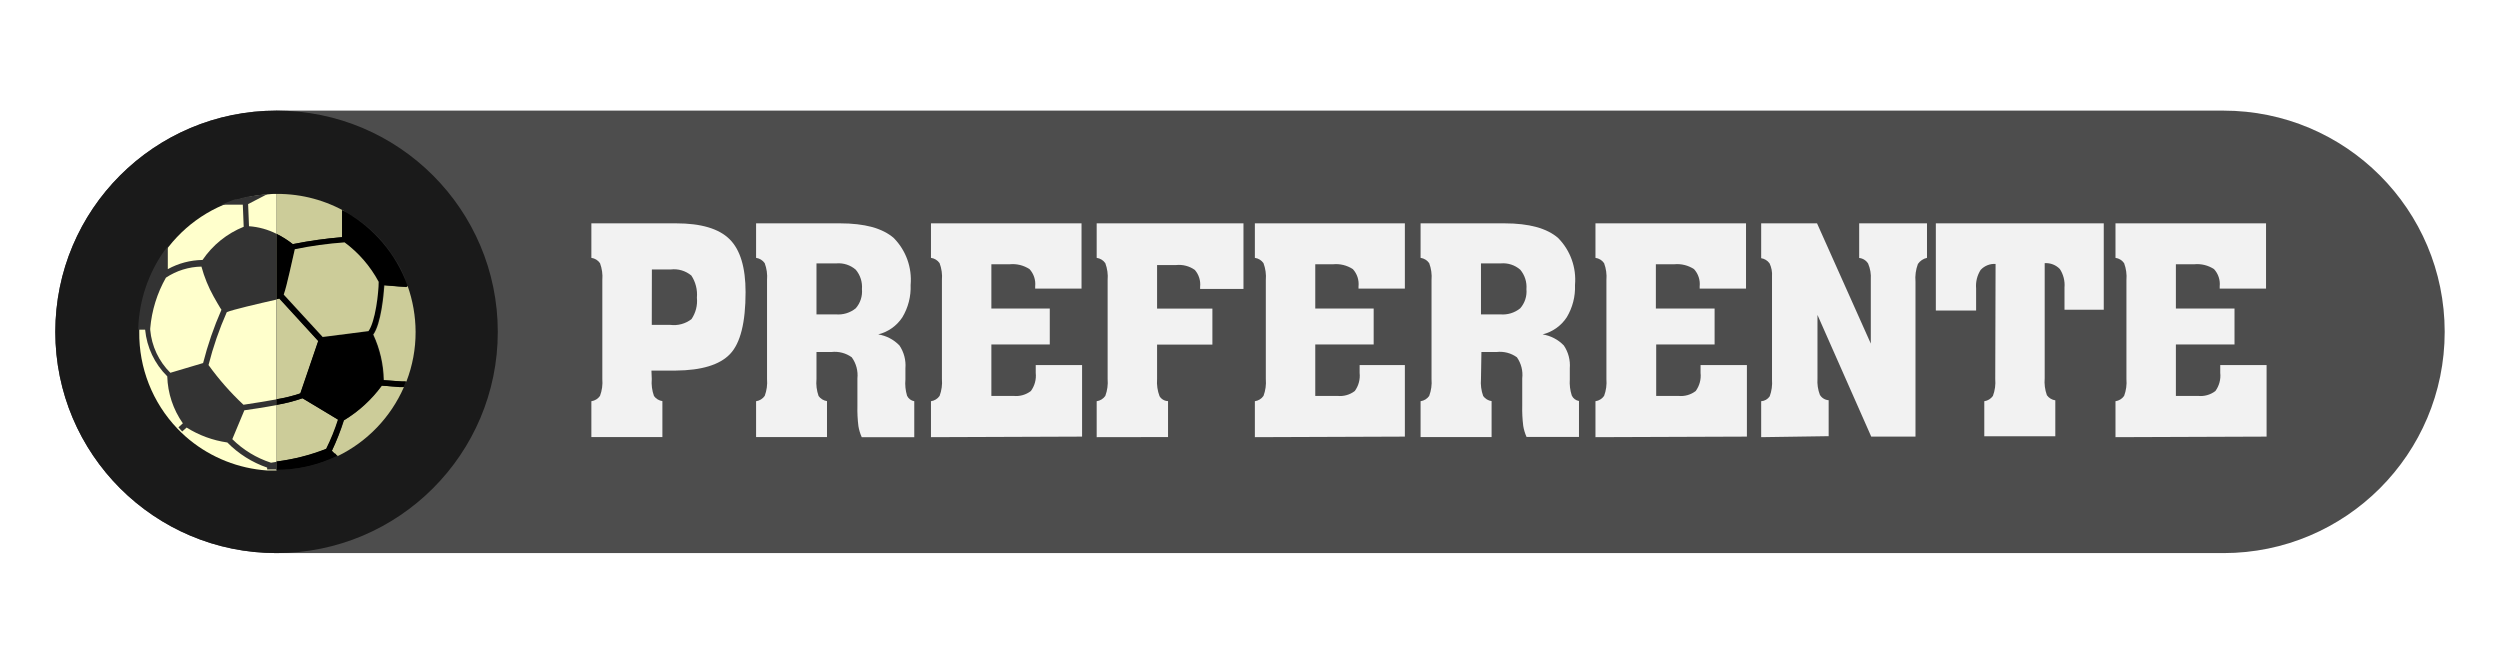
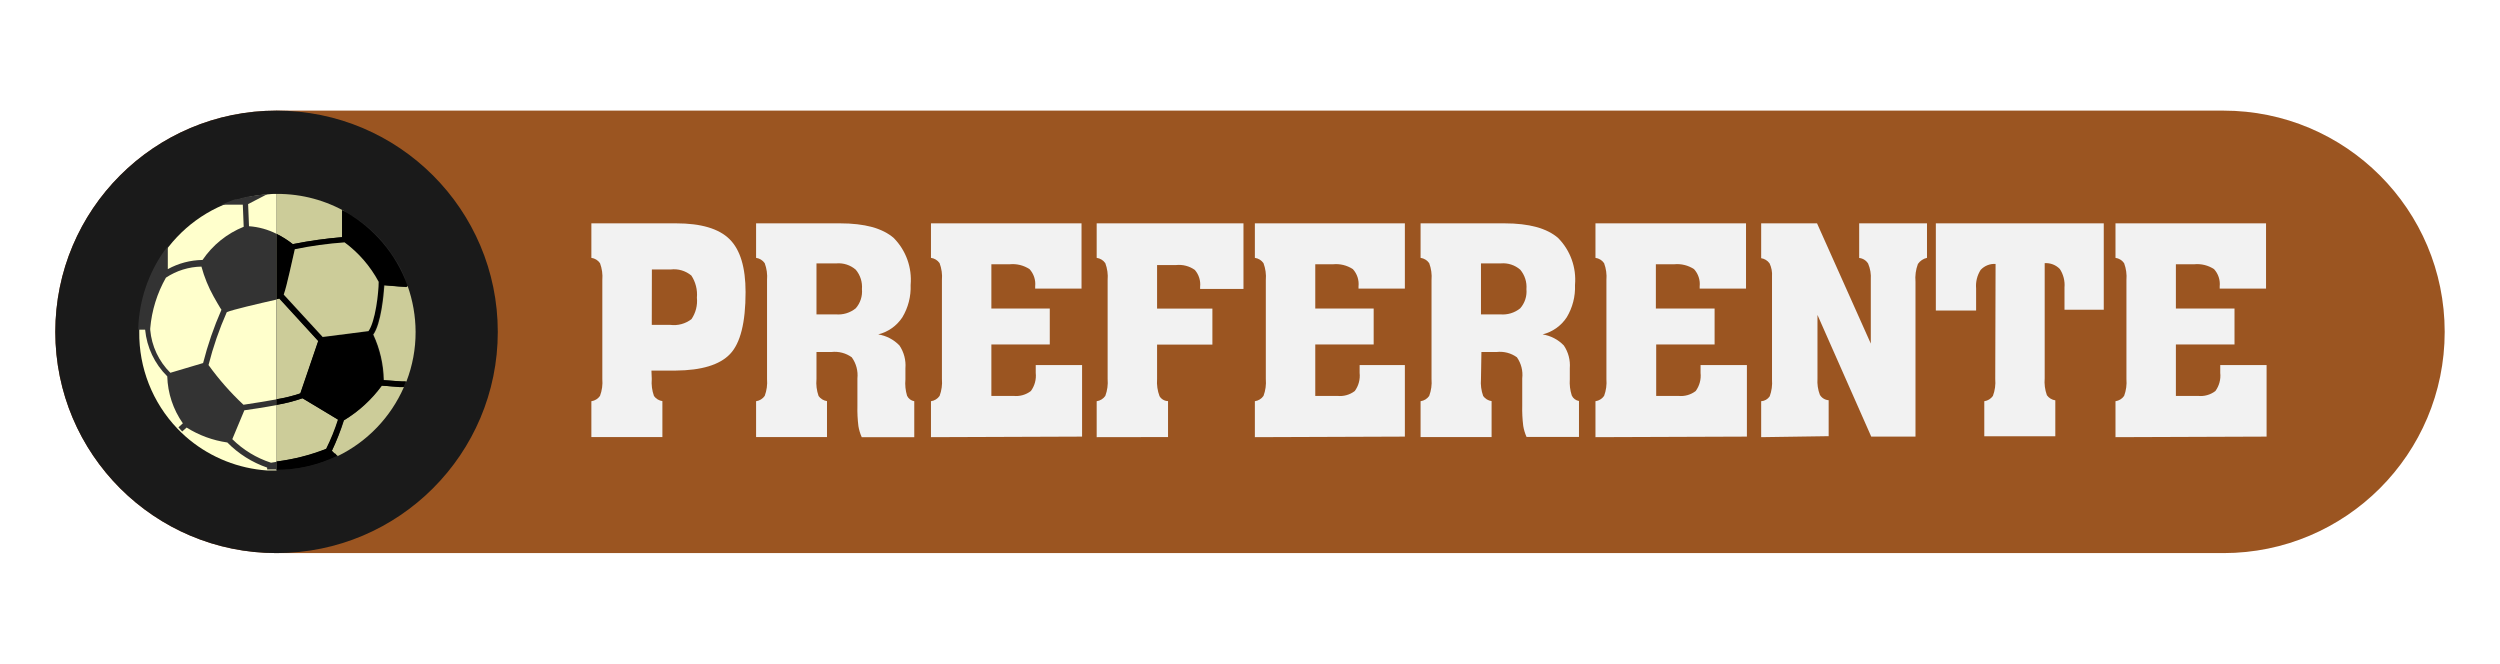
<svg xmlns="http://www.w3.org/2000/svg" id="Municipios_de_la_provincia_de_Santa_Cruz_de_Tenerife" data-name="Municipios de la provincia de Santa Cruz de Tenerife" viewBox="0 0 226 60">
  <defs>
-     <style>.cls-1{fill:#4d4d4d;}.cls-2{fill:#1a1a1a;}.cls-3{fill:#cc9;}.cls-4{fill:#ffc;}.cls-5{fill:#333;}.cls-6{fill:#f2f2f2;}</style>
+     <style>.cls-1{fill:#9b5521;}.cls-2{fill:#1a1a1a;}.cls-3{fill:#cc9;}.cls-4{fill:#ffc;}.cls-5{fill:#333;}.cls-6{fill:#f2f2f2;}</style>
  </defs>
  <rect class="cls-1" x="5" y="10" width="216" height="40" rx="20" ry="20" />
  <path class="cls-2" d="M25,10h0A20,20,0,0,1,45,30h0A20,20,0,0,1,25,50h0A20,20,0,0,1,5,30H5A20,20,0,0,1,25,10Z" />
  <path class="cls-3" d="M31.4,19.24l-.2-.11L30.93,19v2.44a39.1,39.1,0,0,0-4.46.63A7.94,7.94,0,0,0,25,21.15V17.53h.05A12.45,12.45,0,0,1,31.4,19.24Z" />
  <path class="cls-3" d="M28.79,30.81h0l-1.62,4.74h0a12.84,12.84,0,0,1-2.15.53V27l.25-.05h0Z" />
  <path class="cls-3" d="M30.59,37.95a18.4,18.4,0,0,1-1.07,2.64A18.6,18.6,0,0,1,25,41.72V36.59A14,14,0,0,0,27.37,36Z" />
  <path class="cls-4" d="M25,17.53v25q-.44,0-.87,0a12.46,12.46,0,0,1-7-2.77c-.25-.21-.5-.42-.73-.65l-.36-.36A12.43,12.43,0,0,1,12.59,30v-.13A12.45,12.45,0,0,1,24.21,17.57,5.39,5.39,0,0,1,25,17.53Z" />
  <path class="cls-3" d="M36.51,35a12.51,12.51,0,0,1-6,6.24l.05,0,0,0h0l-.15-.13L30.26,41h0L30,40.76A21.51,21.51,0,0,0,31.1,38a11.76,11.76,0,0,0,3.43-3.14l1.6.13h.38Z" />
  <path class="cls-3" d="M37.57,30a12.32,12.32,0,0,1-.83,4.49l-.36,0-1.68-.12a10.23,10.23,0,0,0-.95-4.12h0c.71-1,.94-3.6,1-4.46,1.23.11,1.68.15,1.86.15a.23.23,0,0,0,.15,0l.08-.07v-.05A12.61,12.61,0,0,1,37.57,30Z" />
  <path class="cls-5" d="M36.81,25.72a9.66,9.66,0,0,0-1.21-2.48,12.09,12.09,0,0,0-4.18-4,12.4,12.4,0,0,1,3.15,2.65,12.27,12.27,0,0,1,2.26,3.88Zm-.08,8.79h0c-.08.17-.15.34-.22.51h0l.2-.5ZM25,42.5v-.75l-.5.08A8.83,8.83,0,0,1,21,39.7l1.09-2.61c.51-.07,1.74-.25,2.92-.47V36.1c-.94.17-2,.34-3,.49h0A24.66,24.66,0,0,1,18.85,33a30.14,30.14,0,0,1,1.65-4.78C21,28,23.33,27.46,25,27.08V21.14a6.52,6.52,0,0,0-2.49-.69h0l-.08-2,1.62-.84.15-.08.07,0-1,.12a5.65,5.65,0,0,0-.67.11h-.13a7.85,7.85,0,0,0-1,.25h0l-.08,0h-.11l-.32.11L20,18.5h.22l.62,0,1.11,0,.08,2a8.19,8.19,0,0,0-3.72,3,6.69,6.69,0,0,0-3.14.83h0c0-.67,0-1.52,0-1.52v-.53l-.33.41a12.93,12.93,0,0,0-2.34,6.91v.2h.62a6.83,6.83,0,0,0,2,4.22,7.78,7.78,0,0,0,1.41,4.25h0l-.4.36h0l.34.38,0,0,.4-.36A9.4,9.4,0,0,0,20.55,40h0a9.29,9.29,0,0,0,3.6,2.27v0l0,.17h.95a11.73,11.73,0,0,0,5.22-1.16l.17-.09a12.37,12.37,0,0,1-5.41,1.23h0Zm-9.6-8.8a6.23,6.23,0,0,1-1.82-3.88v-.13A11.2,11.2,0,0,1,15,25.1v0a6,6,0,0,1,3.21-1,12,12,0,0,0,1.11,2.72c.22.41.44.75.58,1a2,2,0,0,1,.12.18,31,31,0,0,0-1.66,4.82Z" />
  <path d="M36.59,25.92a.23.23,0,0,0,.15,0l.08-.07v-.05a12.52,12.52,0,0,0-2.26-3.88,12.72,12.72,0,0,0-3.15-2.65,0,0,0,0,1,0,0l-.2-.11L30.92,19v2.44a39.1,39.1,0,0,0-4.46.63A7.94,7.94,0,0,0,25,21.14v5.91l.25-.05h0l3.51,3.83h0l-1.62,4.74h0a12.84,12.84,0,0,1-2.15.53v.51A14,14,0,0,0,27.33,36l3.22,1.93a18.4,18.4,0,0,1-1.07,2.64A18.6,18.6,0,0,1,25,41.72v.75H25a12.37,12.37,0,0,0,5.41-1.23h0l.05,0,0,0h0L30.31,41,30.22,41h0L30,40.75A21.51,21.51,0,0,0,31.06,38a11.76,11.76,0,0,0,3.43-3.14l1.6.13h.38c.08-.17.15-.34.21-.51l-.36,0-1.68-.12a10.23,10.23,0,0,0-.95-4.12h0c.71-1,.94-3.6,1-4.46C36,25.88,36.4,25.92,36.59,25.92Zm-2.36-.41c0,1-.3,3.59-.92,4.45l-4.14.53-3.52-3.83c.29-.8.79-3.22,1-4.1a34.66,34.66,0,0,1,4.5-.62,11,11,0,0,1,3.13,3.58Z" />
  <path class="cls-3" d="M34.23,25.48v0c0,1-.3,3.59-.92,4.45l-4.14.53-3.52-3.83c.29-.8.79-3.22,1-4.1a34.66,34.66,0,0,1,4.5-.62A10.7,10.7,0,0,1,34.23,25.48Z" />
  <path class="cls-6" d="M58.92,34.26a3.61,3.61,0,0,0,.2,1.54,1.13,1.13,0,0,0,.76.46v3.25H53.46V36.27a1.14,1.14,0,0,0,.78-.48,3.53,3.53,0,0,0,.21-1.53V25.32a3.53,3.53,0,0,0-.21-1.53,1.14,1.14,0,0,0-.78-.48V20.19h7.66q3.38,0,4.83,1.43t1.45,4.79Q67.4,30.53,66,32t-4.91,1.5h-2.2Zm0-4.89H60.6a2.6,2.6,0,0,0,1.91-.52A2.93,2.93,0,0,0,63,26.91a3.14,3.14,0,0,0-.5-2,2.46,2.46,0,0,0-1.87-.55h-1.7Z" />
  <path class="cls-6" d="M73.81,34.26A3.61,3.61,0,0,0,74,35.8a1.13,1.13,0,0,0,.76.46v3.25H68.35V36.27a1.14,1.14,0,0,0,.78-.48,3.53,3.53,0,0,0,.21-1.53V25.32a3.53,3.53,0,0,0-.21-1.53,1.14,1.14,0,0,0-.78-.48V20.19h7.59q3.34,0,4.86,1.33a5.37,5.37,0,0,1,1.52,4.24,5.26,5.26,0,0,1-.75,2.93,3.66,3.66,0,0,1-2.18,1.54,3.4,3.4,0,0,1,1.92,1,3.22,3.22,0,0,1,.54,2.06v1A3.89,3.89,0,0,0,82,35.78a.88.88,0,0,0,.65.49v3.25H77.9a4.06,4.06,0,0,1-.3-1,12.39,12.39,0,0,1-.09-1.82V34.21A2.77,2.77,0,0,0,77,32.3a2.62,2.62,0,0,0-1.83-.48H73.81Zm0-5.84h1.75a2.51,2.51,0,0,0,1.8-.55,2.31,2.31,0,0,0,.56-1.73,2.42,2.42,0,0,0-.56-1.76,2.36,2.36,0,0,0-1.75-.57h-1.8Z" />
  <path class="cls-6" d="M84.16,39.52V36.27a1.14,1.14,0,0,0,.78-.48,3.53,3.53,0,0,0,.21-1.53V25.32a3.53,3.53,0,0,0-.21-1.53,1.14,1.14,0,0,0-.78-.48V20.19H97.77v5.9H93.58v-.2a2,2,0,0,0-.51-1.56,2.78,2.78,0,0,0-1.8-.44H89.62v4H94.9v3.25H89.62v4.65h2a2.2,2.2,0,0,0,1.57-.44,2.34,2.34,0,0,0,.44-1.64V33h4.19v6.47Z" />
  <path class="cls-6" d="M99.14,39.52V36.27a1.14,1.14,0,0,0,.78-.48,3.53,3.53,0,0,0,.21-1.53V25.32a3.53,3.53,0,0,0-.21-1.53,1.14,1.14,0,0,0-.78-.48V20.19h13.27v5.93h-3.92v-.18a2,2,0,0,0-.48-1.54,2.47,2.47,0,0,0-1.68-.44H104.6V27.9h5v3.25h-5v3.11a3.61,3.61,0,0,0,.22,1.55.91.91,0,0,0,.77.45v3.25Z" />
  <path class="cls-6" d="M113.44,39.52V36.27a1.14,1.14,0,0,0,.78-.48,3.53,3.53,0,0,0,.21-1.53V25.32a3.53,3.53,0,0,0-.21-1.53,1.14,1.14,0,0,0-.78-.48V20.19H127v5.9h-4.19v-.2a2,2,0,0,0-.51-1.56,2.78,2.78,0,0,0-1.8-.44H118.9v4h5.28v3.25H118.9v4.65h2a2.2,2.2,0,0,0,1.57-.44,2.34,2.34,0,0,0,.44-1.64V33H127v6.47Z" />
  <path class="cls-6" d="M133.88,34.26a3.61,3.61,0,0,0,.2,1.54,1.13,1.13,0,0,0,.76.46v3.25h-6.42V36.27a1.14,1.14,0,0,0,.78-.48,3.53,3.53,0,0,0,.21-1.53V25.32a3.53,3.53,0,0,0-.21-1.53,1.14,1.14,0,0,0-.78-.48V20.19H136q3.34,0,4.86,1.33a5.37,5.37,0,0,1,1.52,4.24,5.26,5.26,0,0,1-.75,2.93,3.66,3.66,0,0,1-2.18,1.54,3.4,3.4,0,0,1,1.92,1,3.22,3.22,0,0,1,.54,2.06v1a3.89,3.89,0,0,0,.18,1.47.88.88,0,0,0,.65.49v3.25H138a4.06,4.06,0,0,1-.3-1,12.39,12.39,0,0,1-.09-1.82V34.21a2.77,2.77,0,0,0-.48-1.91,2.62,2.62,0,0,0-1.83-.48h-1.38Zm0-5.84h1.75a2.51,2.51,0,0,0,1.8-.55,2.31,2.31,0,0,0,.56-1.73,2.42,2.42,0,0,0-.56-1.76,2.36,2.36,0,0,0-1.75-.57h-1.8Z" />
  <path class="cls-6" d="M144.23,39.52V36.27a1.14,1.14,0,0,0,.78-.48,3.53,3.53,0,0,0,.21-1.53V25.32a3.53,3.53,0,0,0-.21-1.53,1.14,1.14,0,0,0-.78-.48V20.19h13.61v5.9h-4.19v-.2a2,2,0,0,0-.51-1.56,2.78,2.78,0,0,0-1.8-.44h-1.65v4H155v3.25h-5.28v4.65h2a2.2,2.2,0,0,0,1.57-.44,2.34,2.34,0,0,0,.44-1.64V33h4.19v6.47Z" />
  <path class="cls-6" d="M159.21,39.52V36.27a1,1,0,0,0,.77-.44,3.55,3.55,0,0,0,.21-1.51V25a2.38,2.38,0,0,0-.22-1.19,1.16,1.16,0,0,0-.76-.47V20.19h5.05l4.86,10.87V25.27a3.14,3.14,0,0,0-.24-1.44,1.08,1.08,0,0,0-.81-.51V20.19h6.13v3.12a1.35,1.35,0,0,0-.82.55,3.68,3.68,0,0,0-.22,1.61v14h-4l-4.86-11v5.76a3.42,3.42,0,0,0,.22,1.47,1,1,0,0,0,.79.48v3.25Z" />
  <path class="cls-6" d="M180.4,23.86a1.69,1.69,0,0,0-1.35.54,2.68,2.68,0,0,0-.41,1.67v2H175V20.19h15.18V28h-3.55v-2a2.64,2.64,0,0,0-.42-1.68,1.74,1.74,0,0,0-1.37-.53v10.4a3.61,3.61,0,0,0,.2,1.54,1.13,1.13,0,0,0,.76.46v3.25h-6.42V36.27a1.14,1.14,0,0,0,.78-.48,3.5,3.5,0,0,0,.21-1.53Z" />
  <path class="cls-6" d="M191.24,39.52V36.27a1.14,1.14,0,0,0,.78-.48,3.53,3.53,0,0,0,.21-1.53V25.32a3.53,3.53,0,0,0-.21-1.53,1.14,1.14,0,0,0-.78-.48V20.19h13.61v5.9h-4.19v-.2a2,2,0,0,0-.51-1.56,2.78,2.78,0,0,0-1.8-.44H196.7v4H202v3.25H196.7v4.65h2a2.2,2.2,0,0,0,1.57-.44,2.34,2.34,0,0,0,.44-1.64V33h4.19v6.47Z" />
</svg>
